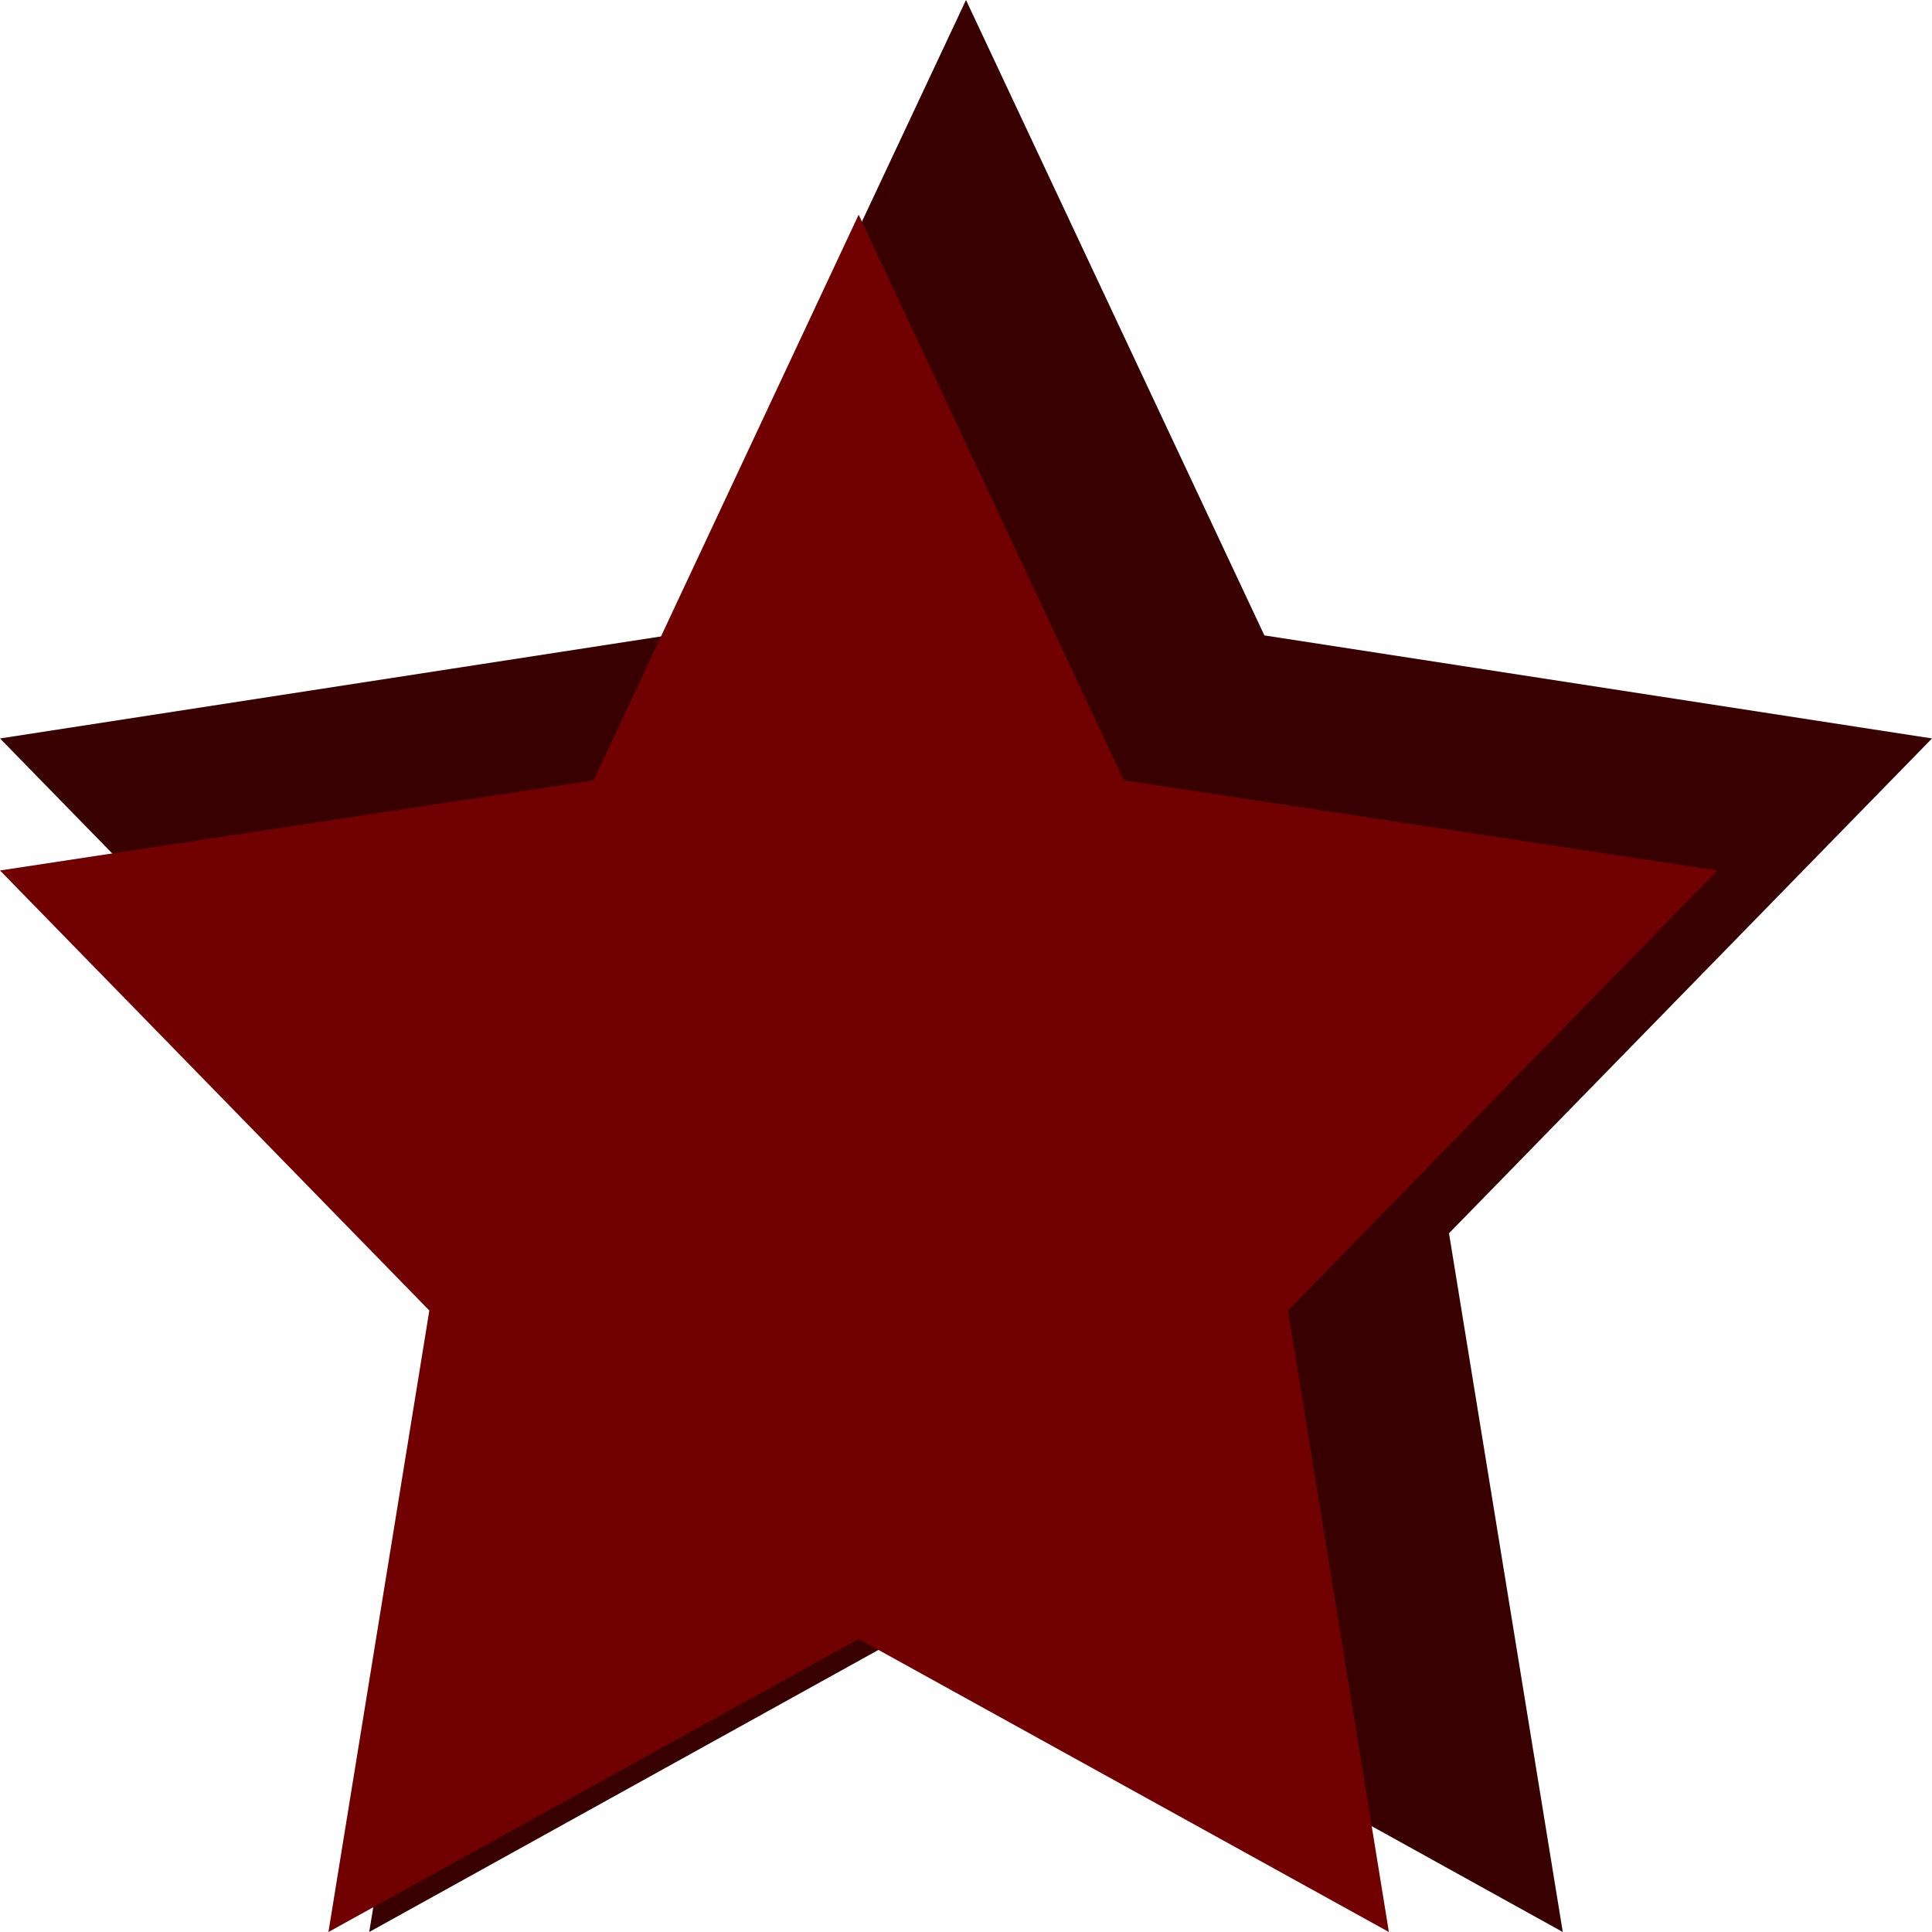
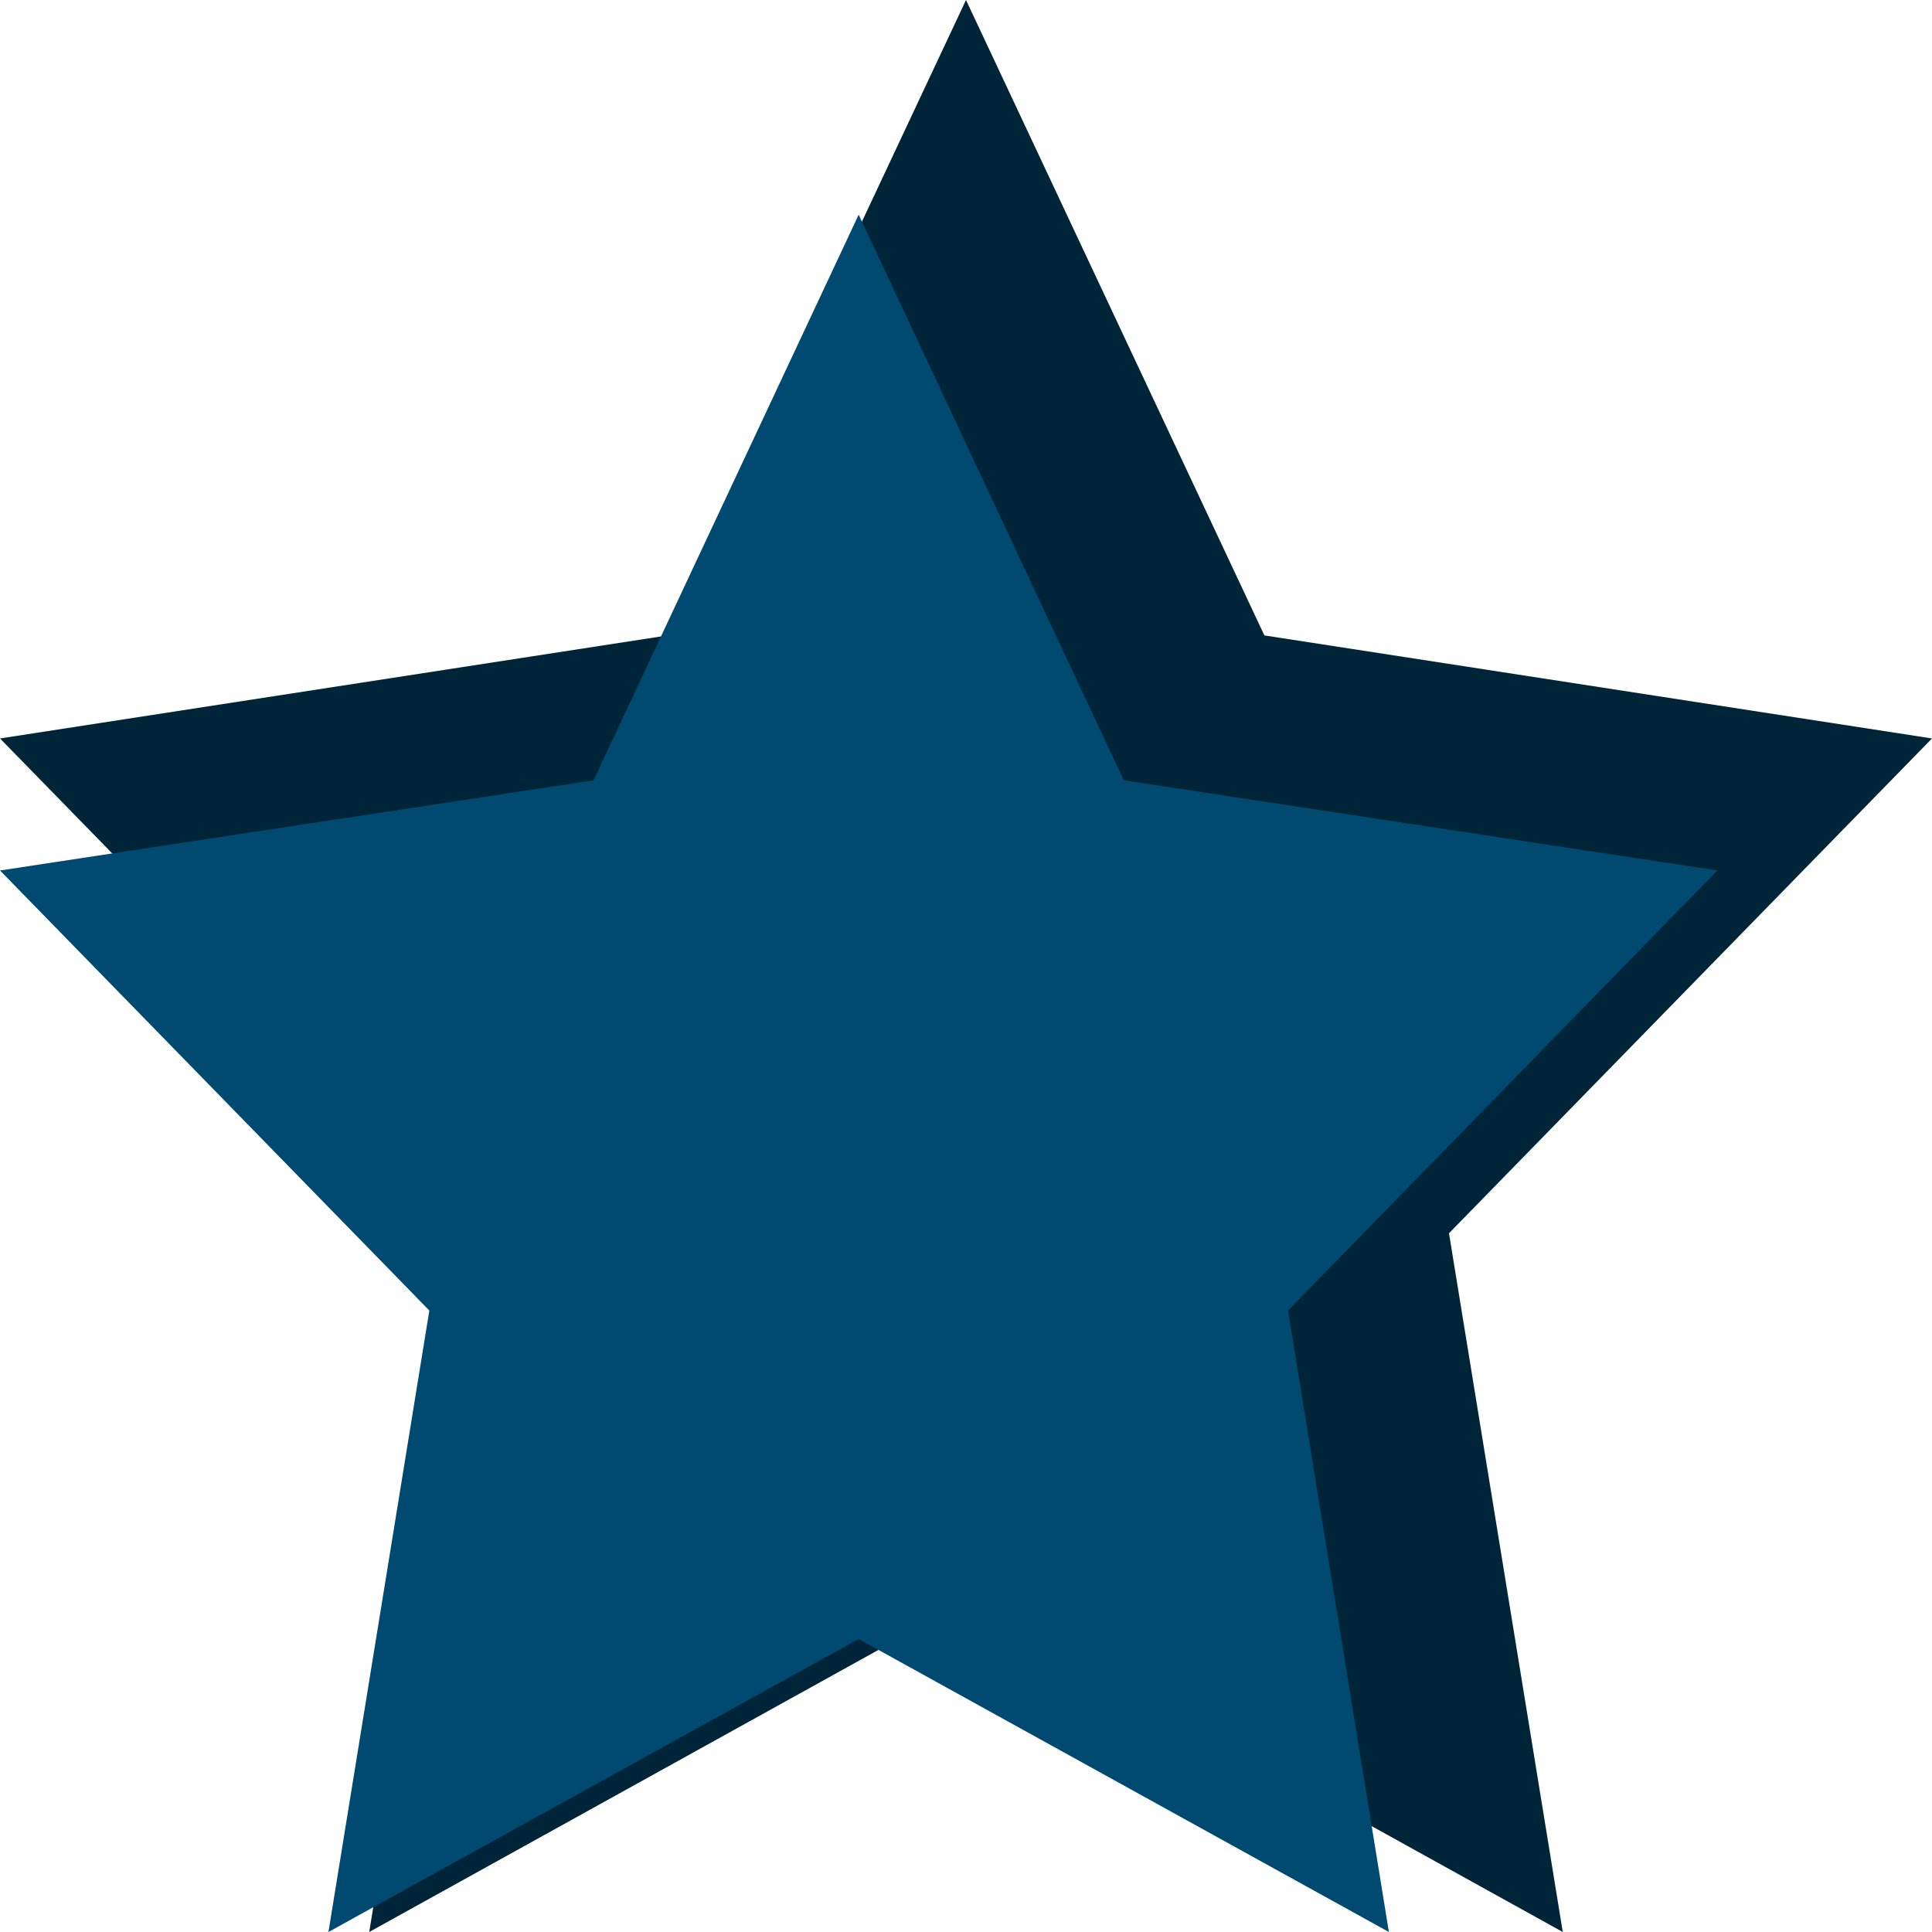
<svg xmlns="http://www.w3.org/2000/svg" xmlns:xlink="http://www.w3.org/1999/xlink" version="1.1" preserveAspectRatio="xMidYMid meet" viewBox="0 0 18 18" width="18" height="18">
  <defs>
-     <path d="M11.78 5.92L18 6.88L13.5 11.49L14.56 18L9 14.92L3.44 18L4.5 11.49L0 6.88L6.22 5.92L9 0L11.78 5.92Z" id="f9urvGUUE" />
-     <path d="M10.47 7.27L16 8.11L12 12.21L12.94 18L8 15.27L3.06 18L4 12.21L0 8.11L5.53 7.27L8 2L10.47 7.27Z" id="fB8F9BPb7" />
+     <path d="M18 6.88L13.5 11.49L14.56 18L9 14.92L3.44 18L4.5 11.49L0 6.88L6.22 5.92L9 0L11.78 5.92L18 6.88Z" id="a2SMnjO4XQ" />
+     <path d="M16 8.11L12 12.21L12.94 18L8 15.27L3.06 18L4 12.21L0 8.11L5.53 7.27L8 2L10.47 7.27L16 8.11Z" id="dI6XSImkC" />
  </defs>
  <g>
    <g>
      <g>
-         <use xlink:href="#f9urvGUUE" opacity="1" fill="#380000" fill-opacity="1" />
+         <use xlink:href="#a2SMnjO4XQ" opacity="1" fill="#002538" fill-opacity="1" />
+         <g>
+           <use xlink:href="#a2SMnjO4XQ" opacity="1" fill-opacity="0" stroke="#000000" stroke-width="1" stroke-opacity="0" />
+         </g>
      </g>
      <g>
-         <use xlink:href="#fB8F9BPb7" opacity="1" fill="#710000" fill-opacity="1" />
+         <use xlink:href="#dI6XSImkC" opacity="1" fill="#004a71" fill-opacity="1" />
+         <g>
+           <use xlink:href="#dI6XSImkC" opacity="1" fill-opacity="0" stroke="#000000" stroke-width="1" stroke-opacity="0" />
+         </g>
      </g>
    </g>
  </g>
</svg>
